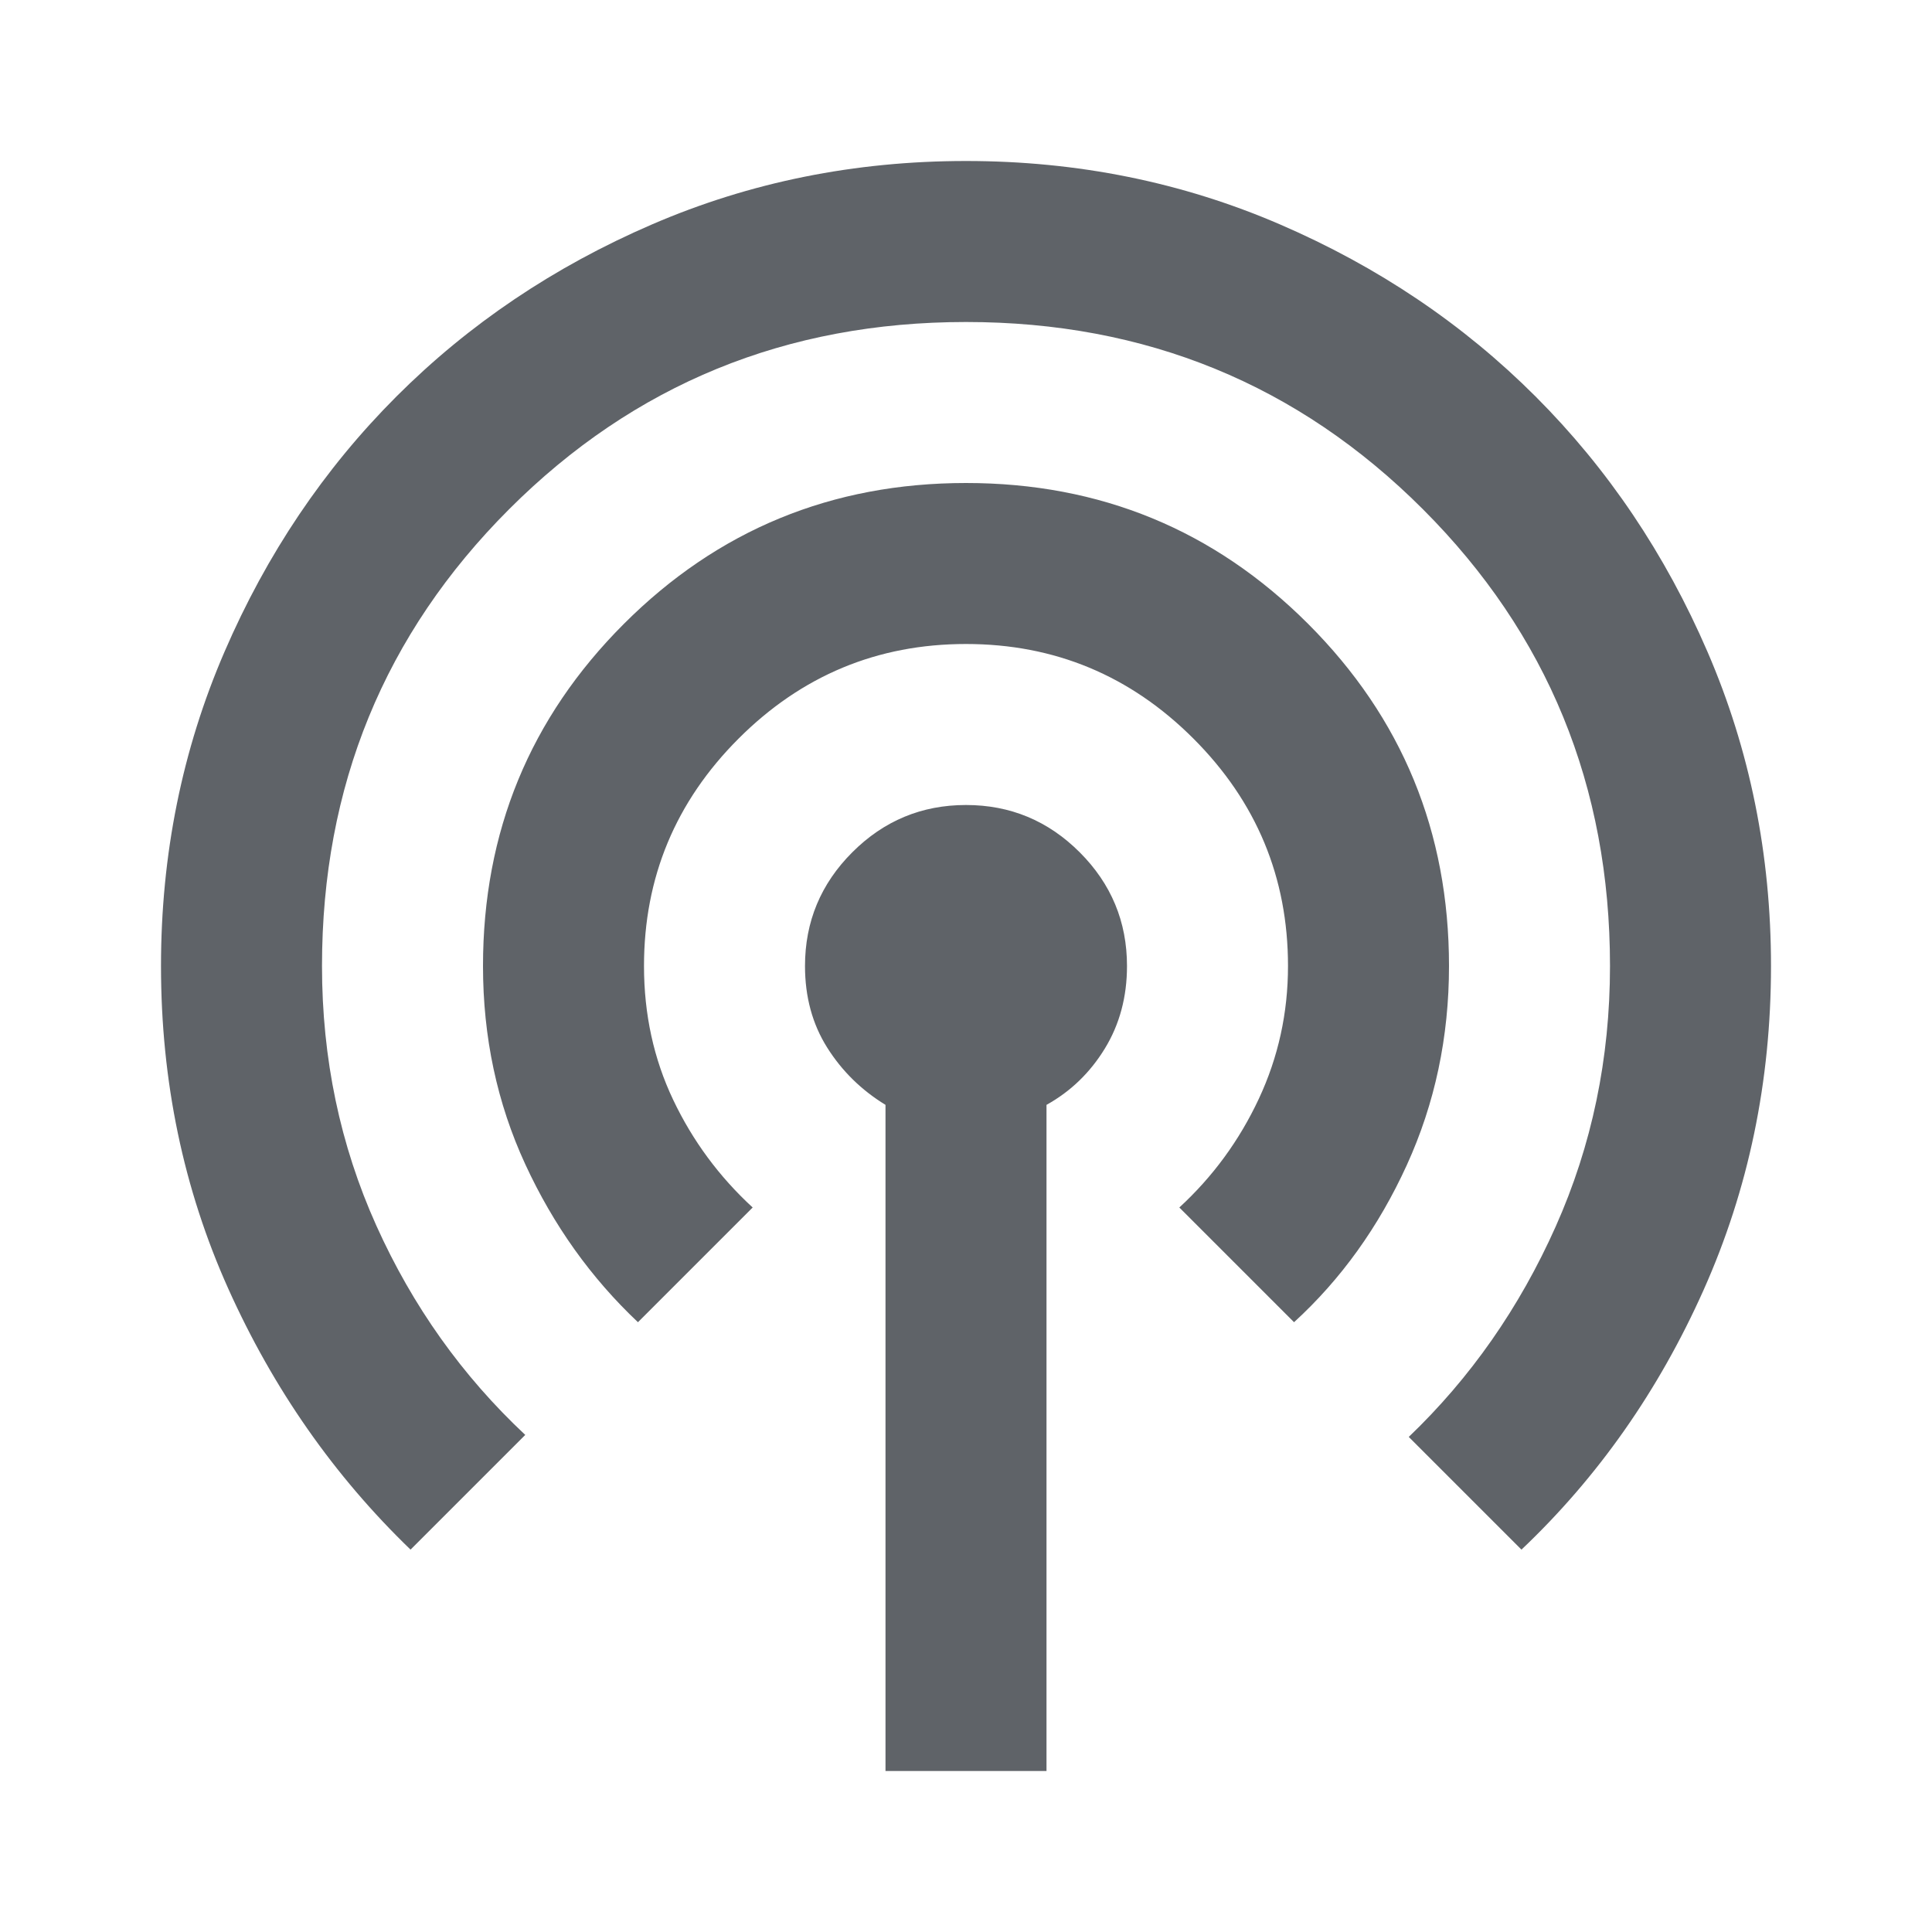
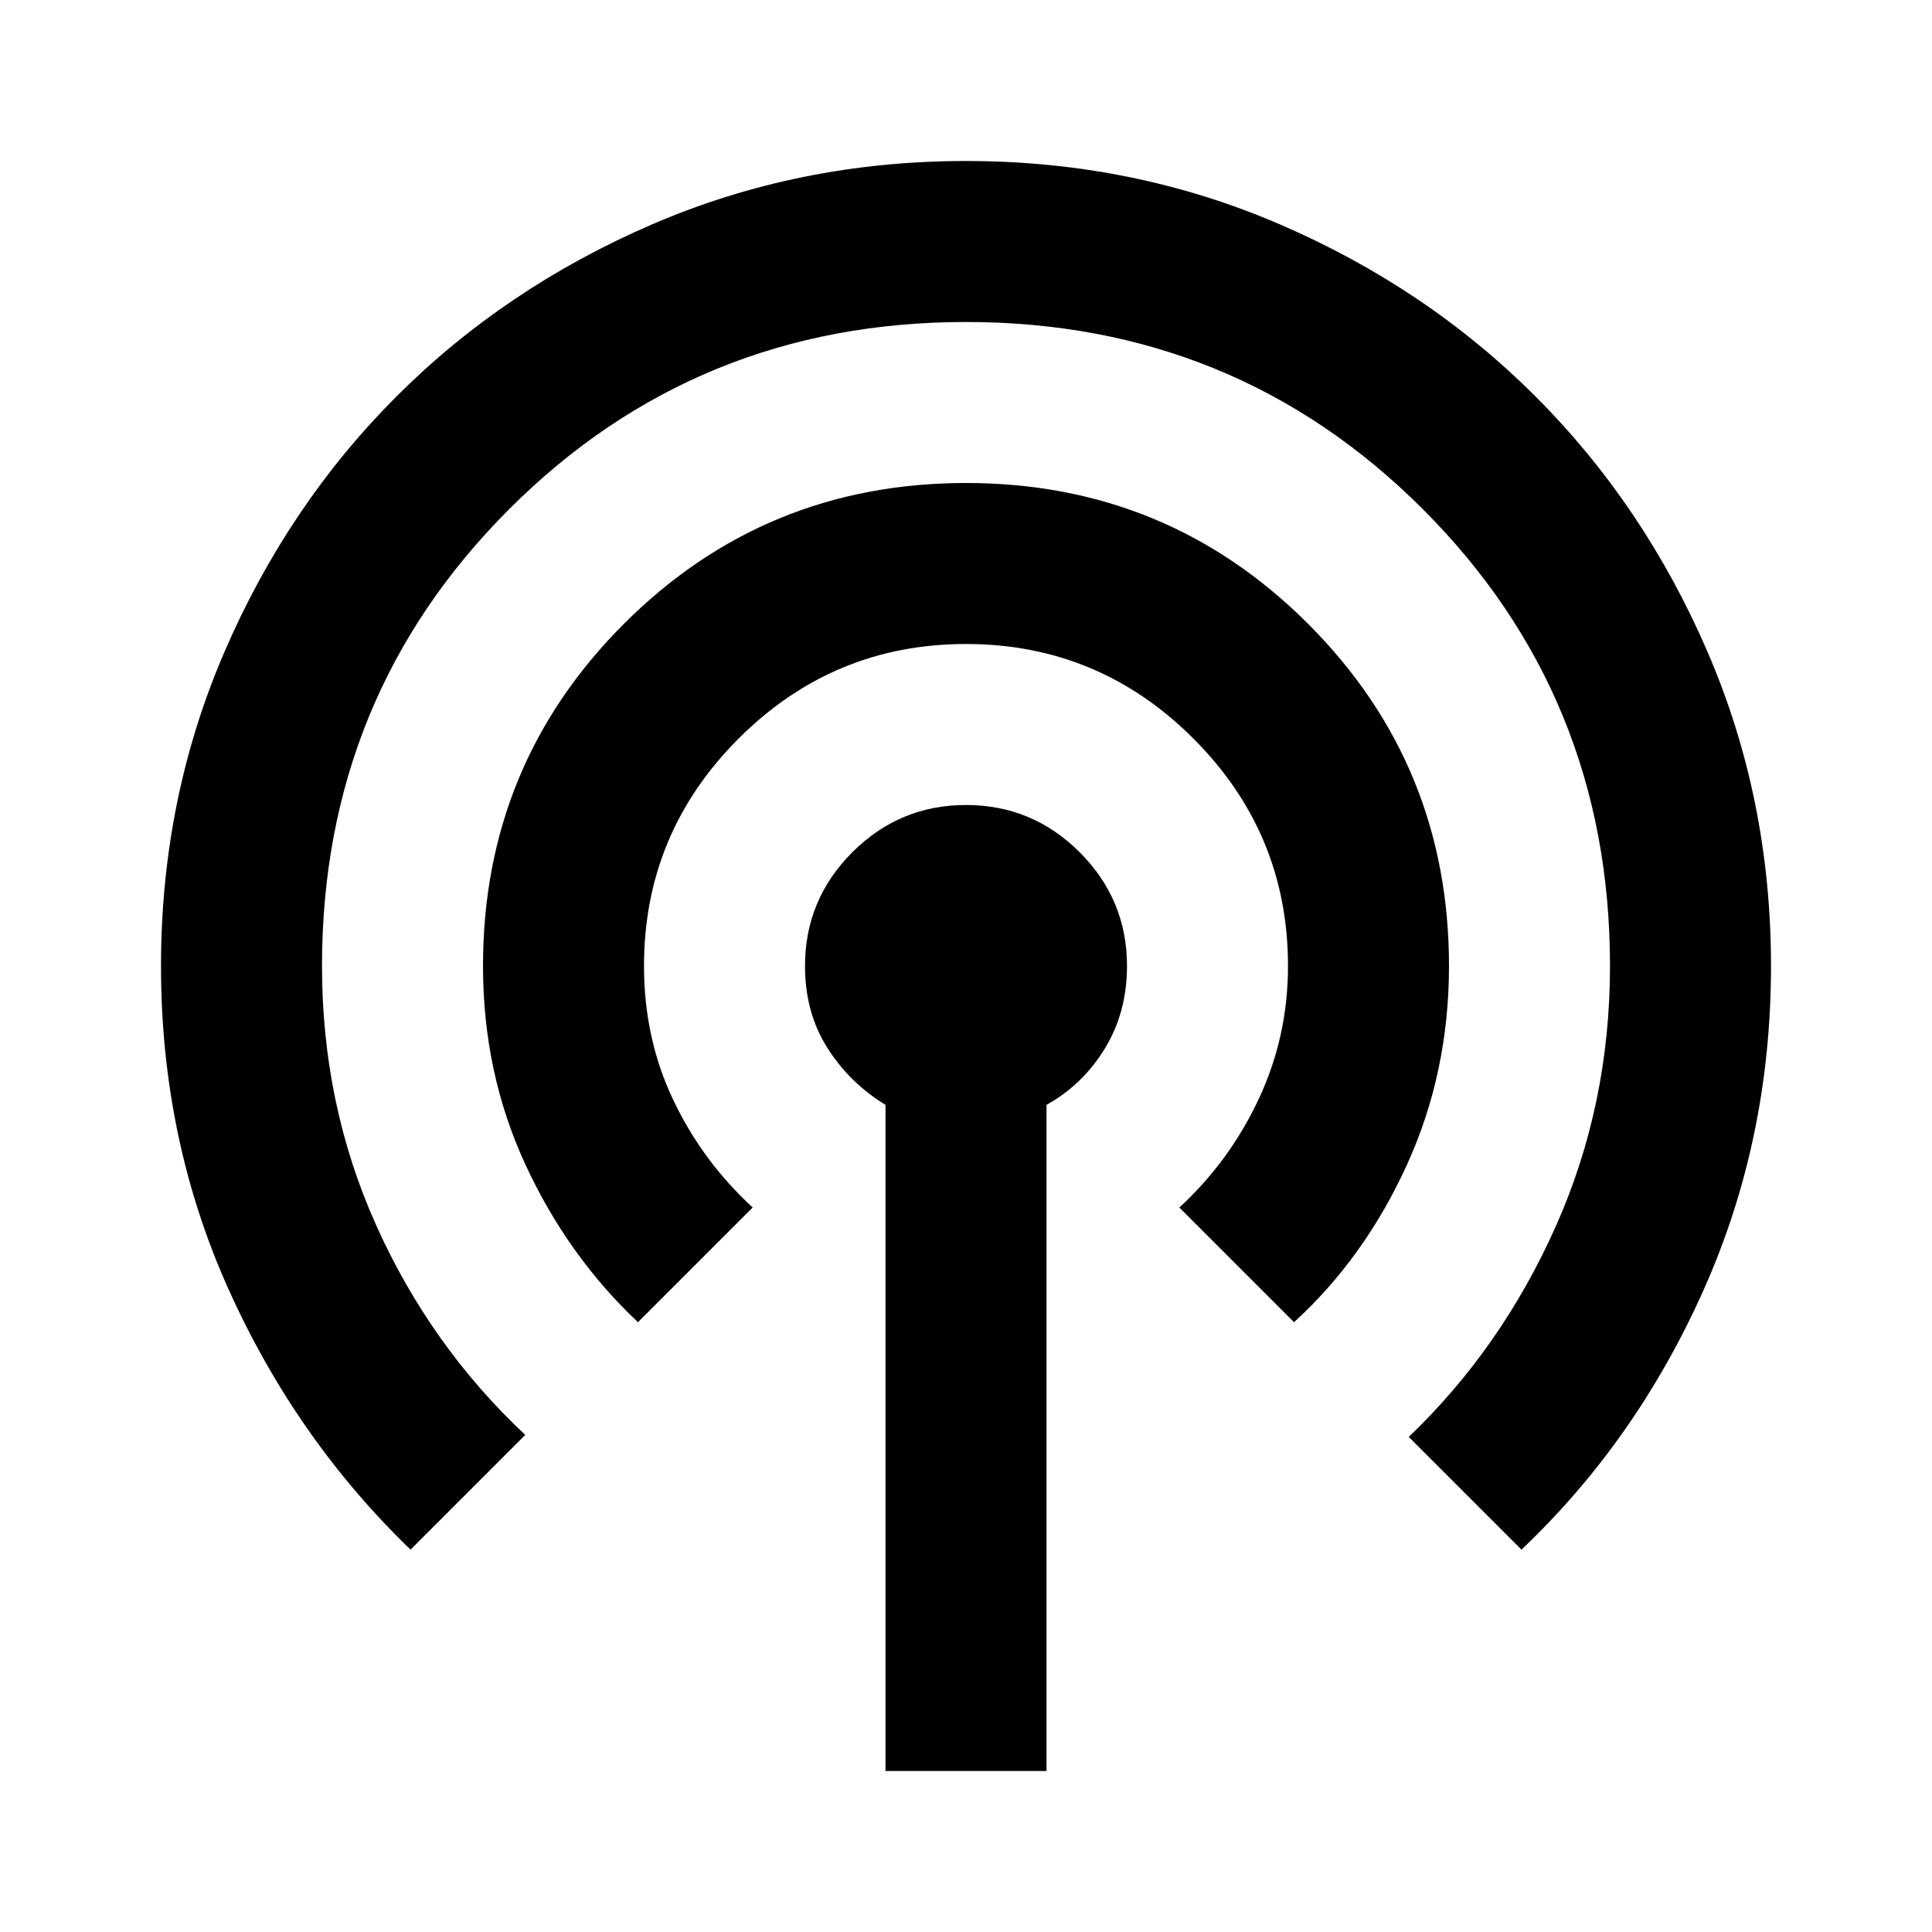
- <svg xmlns="http://www.w3.org/2000/svg" height="24px" viewBox="0 -960 960 960" width="24px" fill="#5f6368">
+ <svg xmlns="http://www.w3.org/2000/svg" height="24px" viewBox="0 -960 960 960" width="24px" fill="#000000">
  <path d="M440-80v-331q-18-11-29-28.5T400-480q0-33 23.5-56.5T480-560q33 0 56.5 23.5T560-480q0 23-11 41t-29 28v331h-80ZM204-190q-57-55-90.5-129.5T80-480q0-83 31.5-156T197-763q54-54 127-85.5T480-880q83 0 156 31.5T763-763q54 54 85.5 127T880-480q0 86-33.5 161T756-190l-56-56q46-44 73-104.5T800-480q0-134-93-227t-227-93q-134 0-227 93t-93 227q0 69 27 129t74 104l-57 57Zm113-113q-35-33-56-78.5T240-480q0-100 70-170t170-70q100 0 170 70t70 170q0 53-21 99t-56 78l-57-57q25-23 39.5-54t14.5-66q0-66-47-113t-113-47q-66 0-113 47t-47 113q0 36 14.5 66.5T374-360l-57 57Z" />
</svg>
